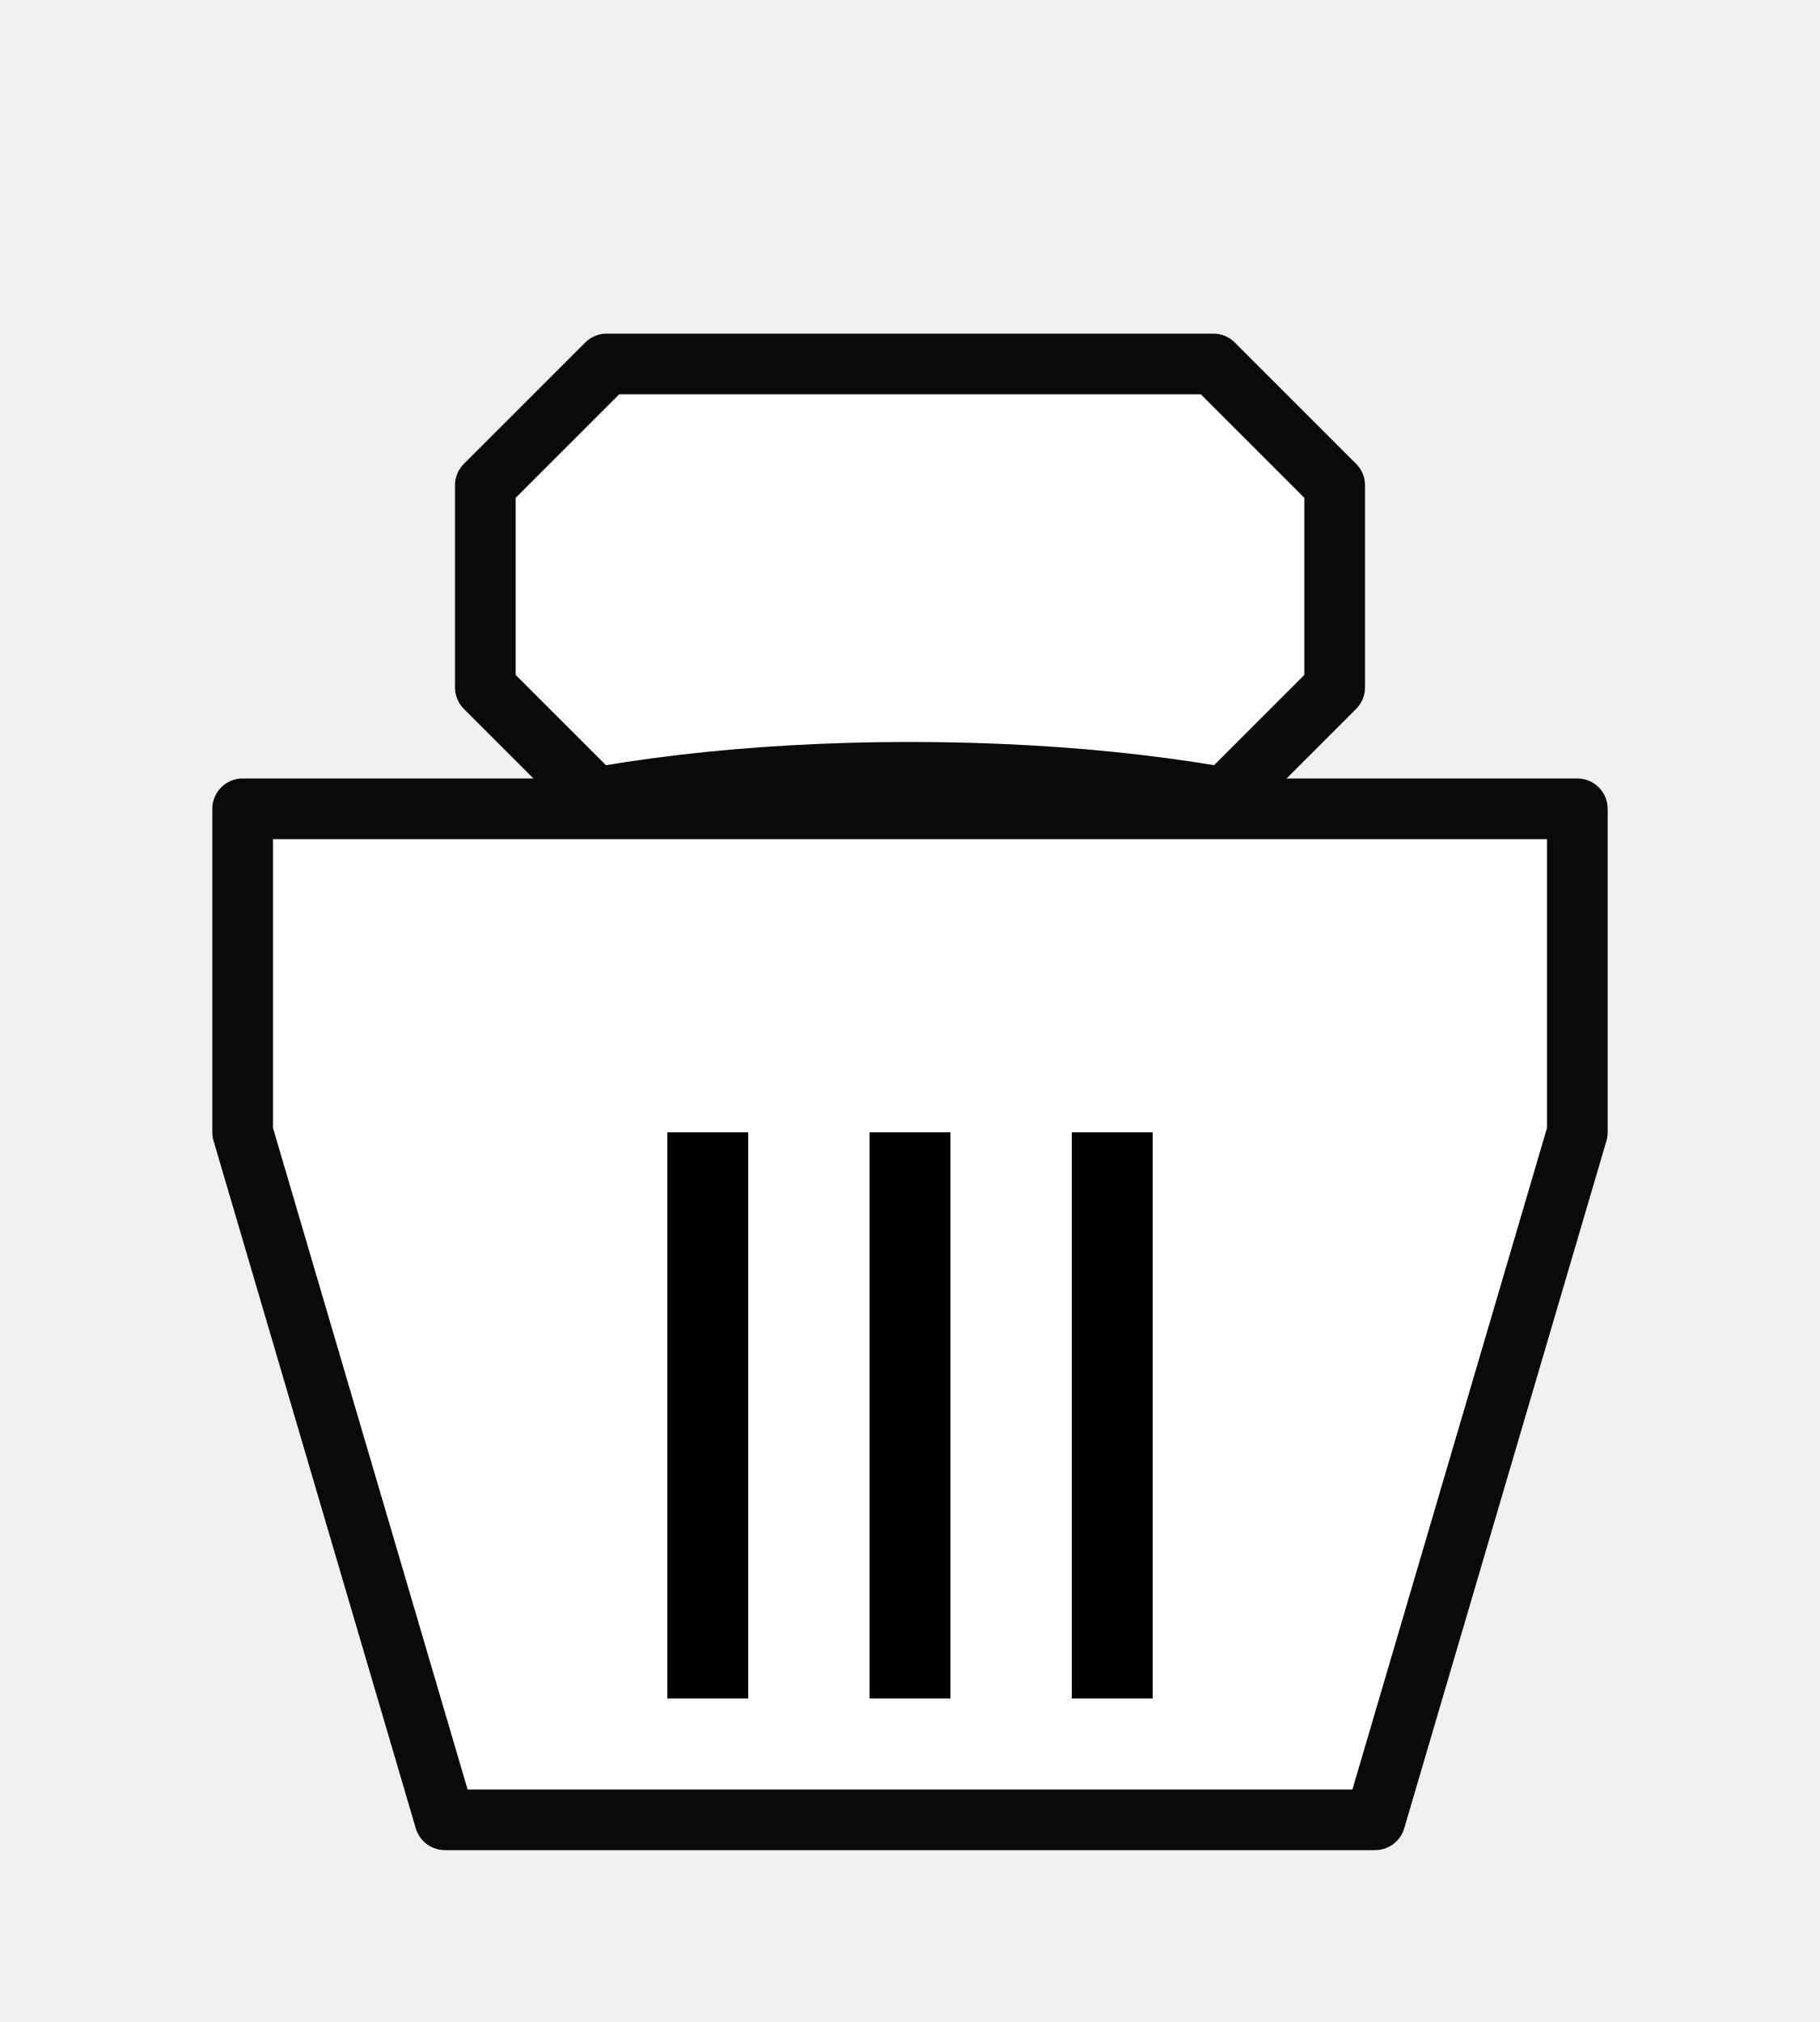
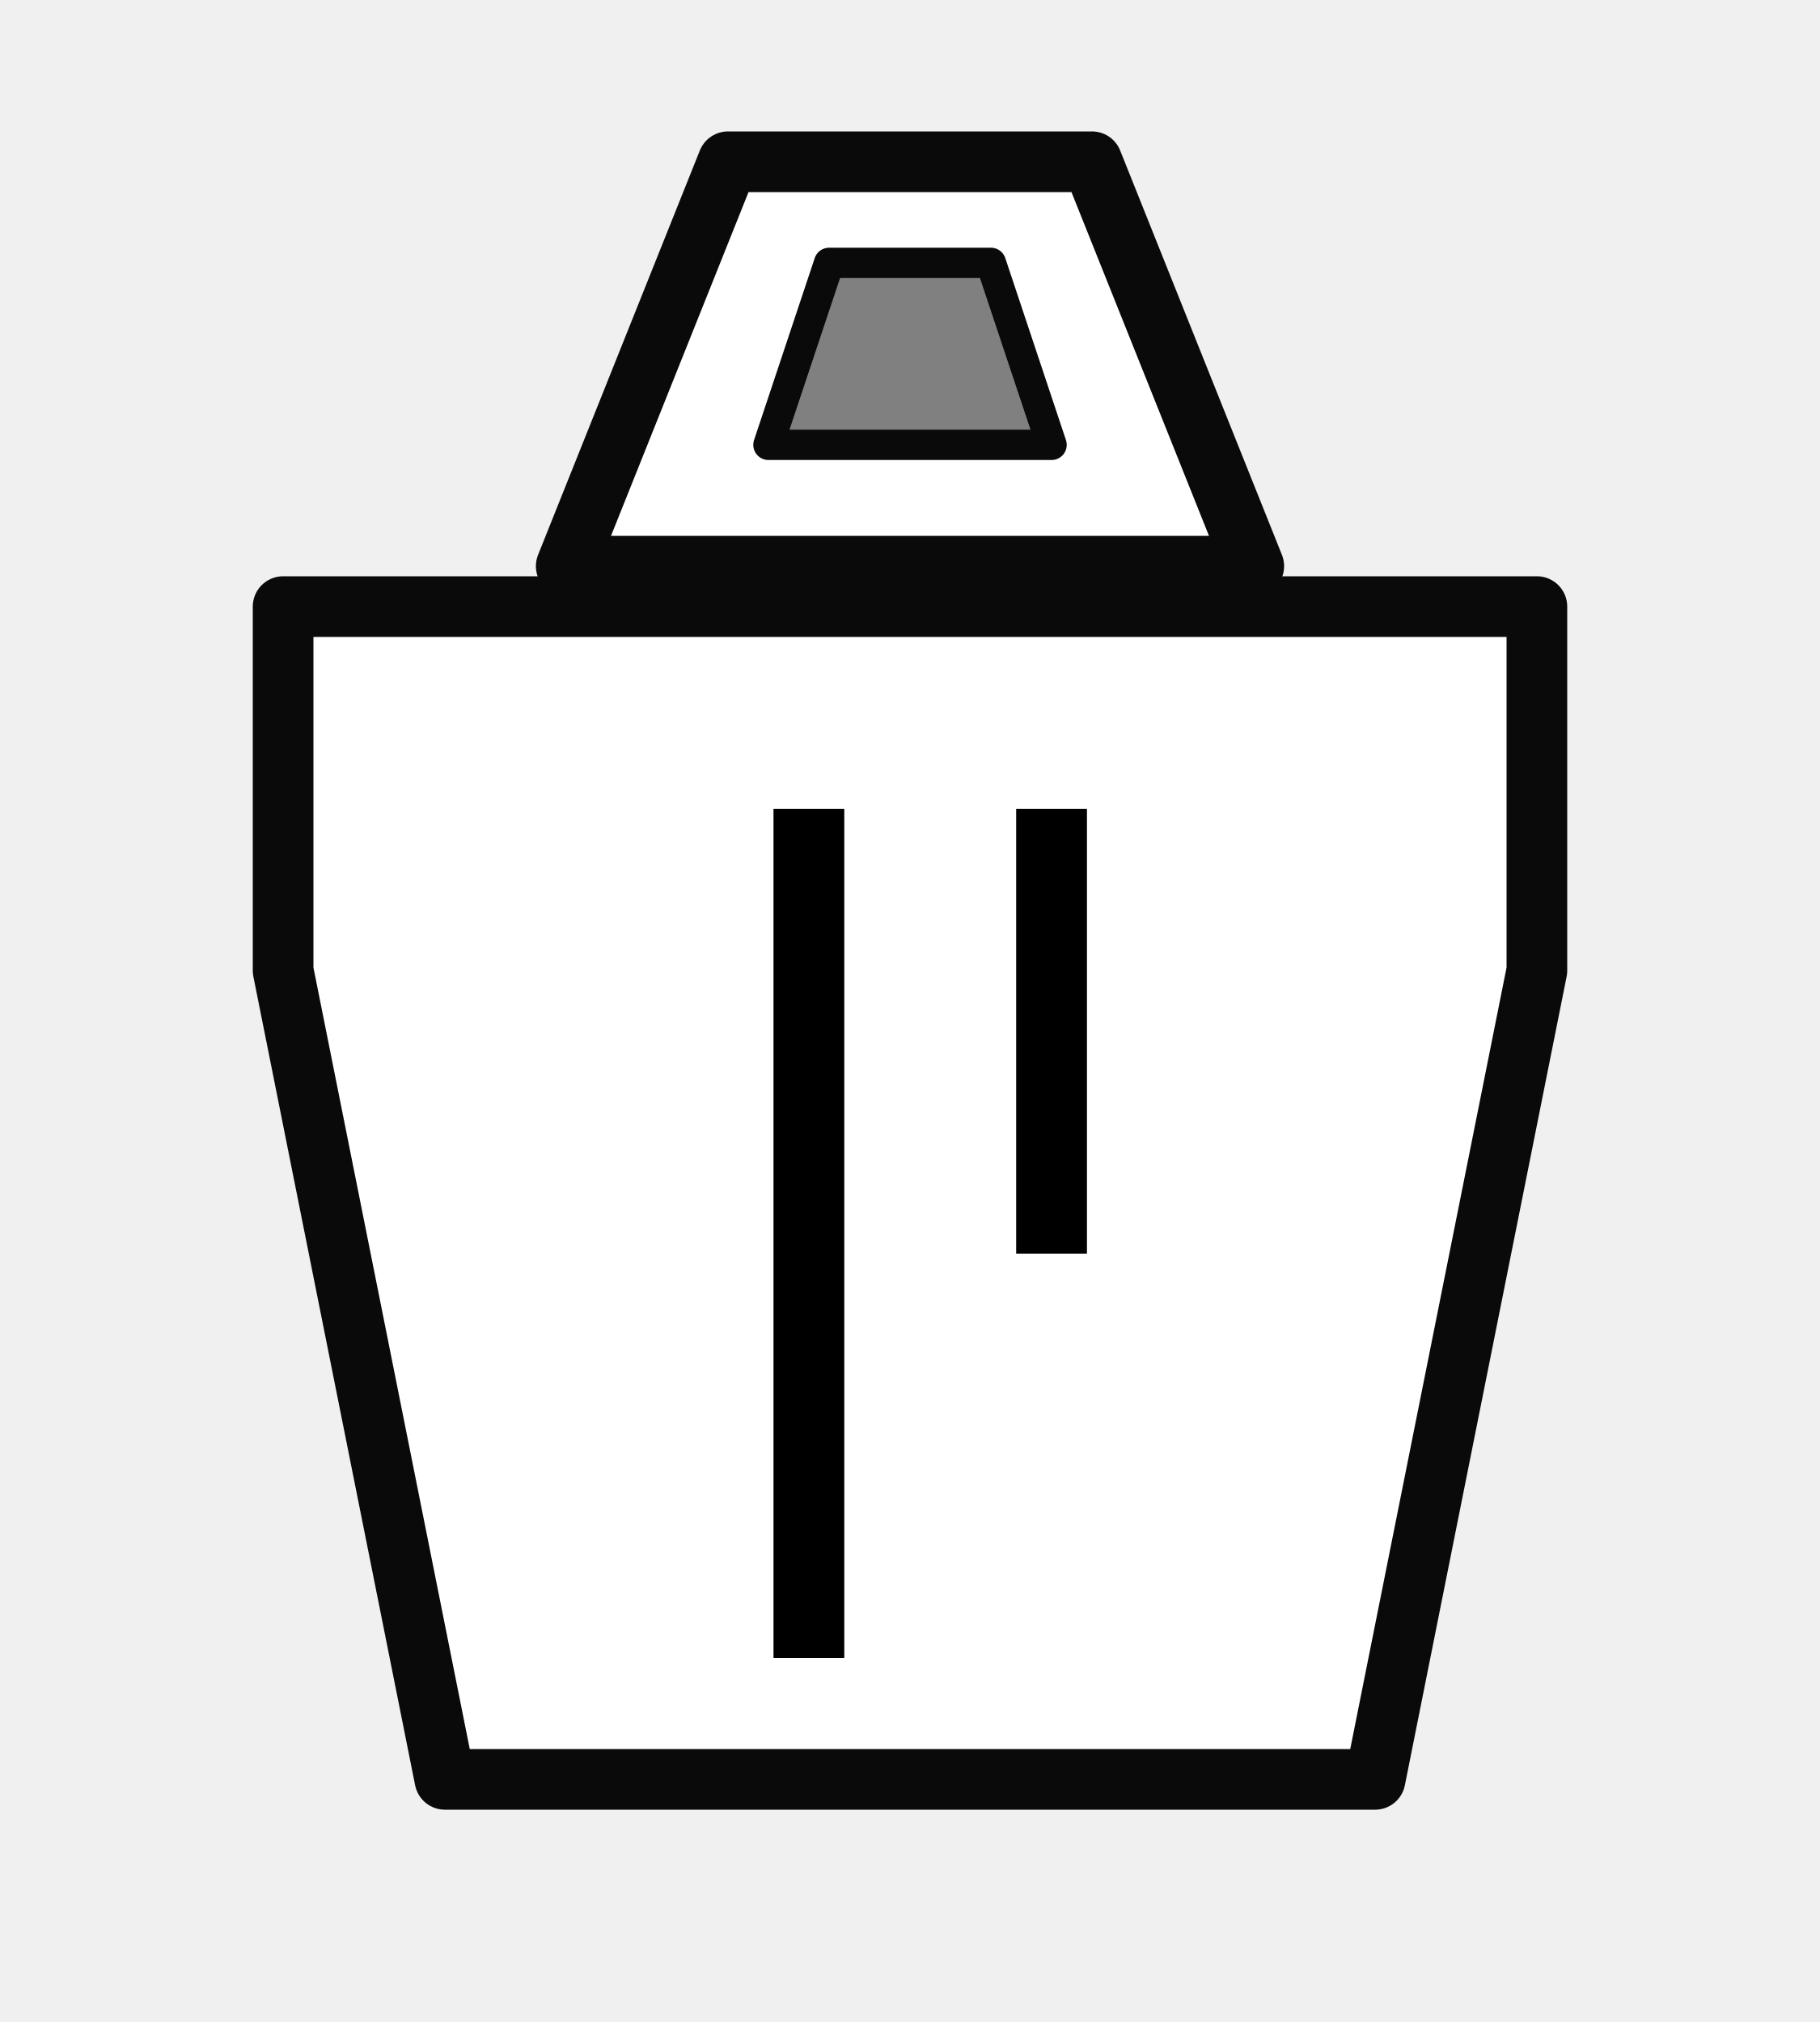
<svg xmlns="http://www.w3.org/2000/svg" viewBox="0 0 90 100">
-   <path d="M 30,18 L 24,24 L 24,34 L 30,40 L 60,40 L 66,34 L 66,24 L 60,18 Z" fill="#ffffff" stroke="#0a0a0a" stroke-width="3" stroke-linejoin="round" stroke-linecap="round" />
-   <path d="M 16,46 A 18,5 0 0 1 74,46 L 74,52 L 16,52 Z" fill="#646464" stroke="#0a0a0a" stroke-width="2.5" stroke-linejoin="round" stroke-linecap="round" />
-   <path d="M 22,90 L 12,56 L 12,40 L 78,40 L 78,56 L 68,90 Z" fill="#ffffff" stroke="#0a0a0a" stroke-width="3" stroke-linejoin="round" stroke-linecap="round" />
-   <line x1="35" y1="56" x2="35" y2="84" stroke="#000000" stroke-width="4" stroke-linecap="butt" />
-   <line x1="45" y1="56" x2="45" y2="84" stroke="#000000" stroke-width="4" stroke-linecap="butt" />
-   <line x1="55" y1="56" x2="55" y2="84" stroke="#000000" stroke-width="4" stroke-linecap="butt" />
+   <path d="M 36,8 L 28,28 L 62,28 L 54,8 Z" fill="#ffffff" stroke="#0a0a0a" stroke-width="3" stroke-linejoin="round" stroke-linecap="round" />
+   <path d="M 41,13 L 38,22 L 52,22 L 49,13 Z" fill="#808080" stroke="#0a0a0a" stroke-width="1.5" stroke-linejoin="round" />
+   <path d="M 22,88 L 14,48 L 14,30 L 76,30 L 76,48 L 68,88 Z" fill="#ffffff" stroke="#0a0a0a" stroke-width="3" stroke-linejoin="round" stroke-linecap="round" />
+   <line x1="40" y1="40" x2="40" y2="82" stroke="#000000" stroke-width="3.5" stroke-linecap="butt" />
+   <line x1="52" y1="40" x2="52" y2="62" stroke="#000000" stroke-width="3.5" stroke-linecap="butt" />
</svg>
